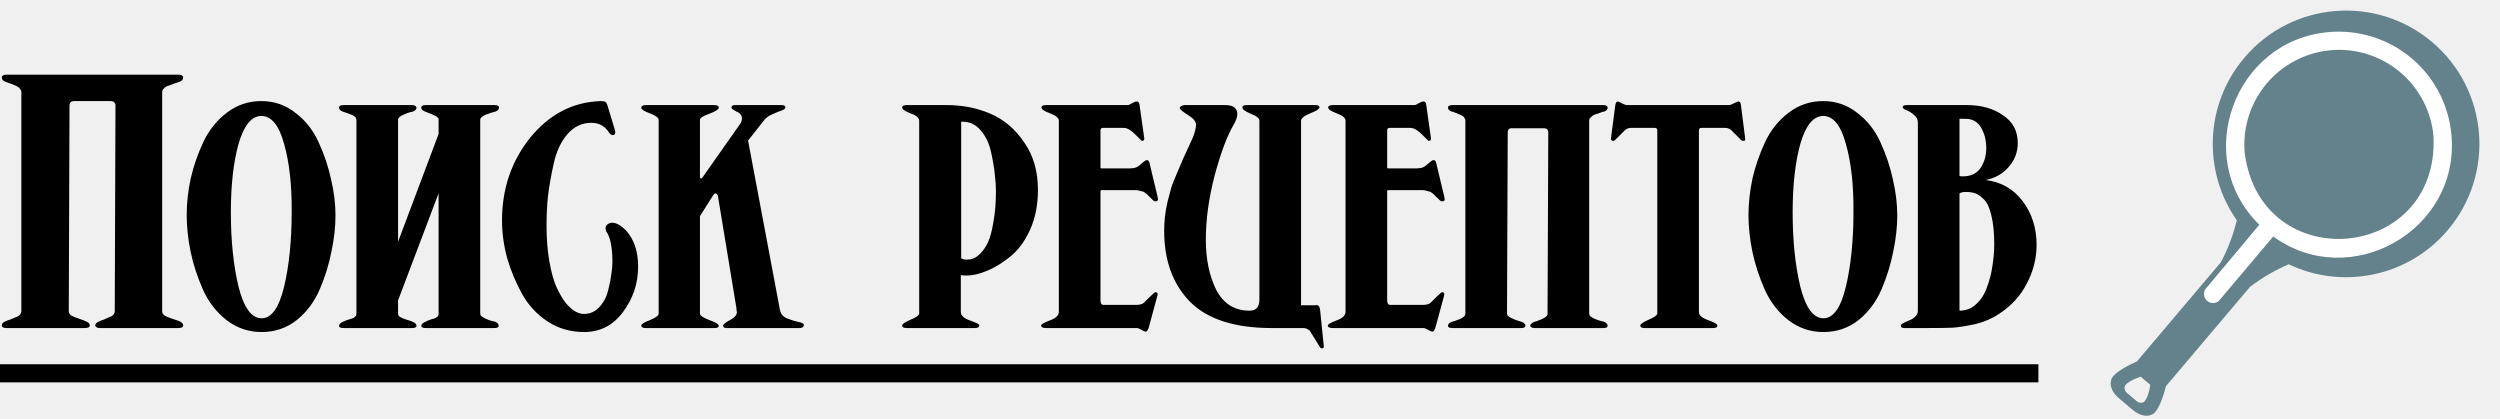
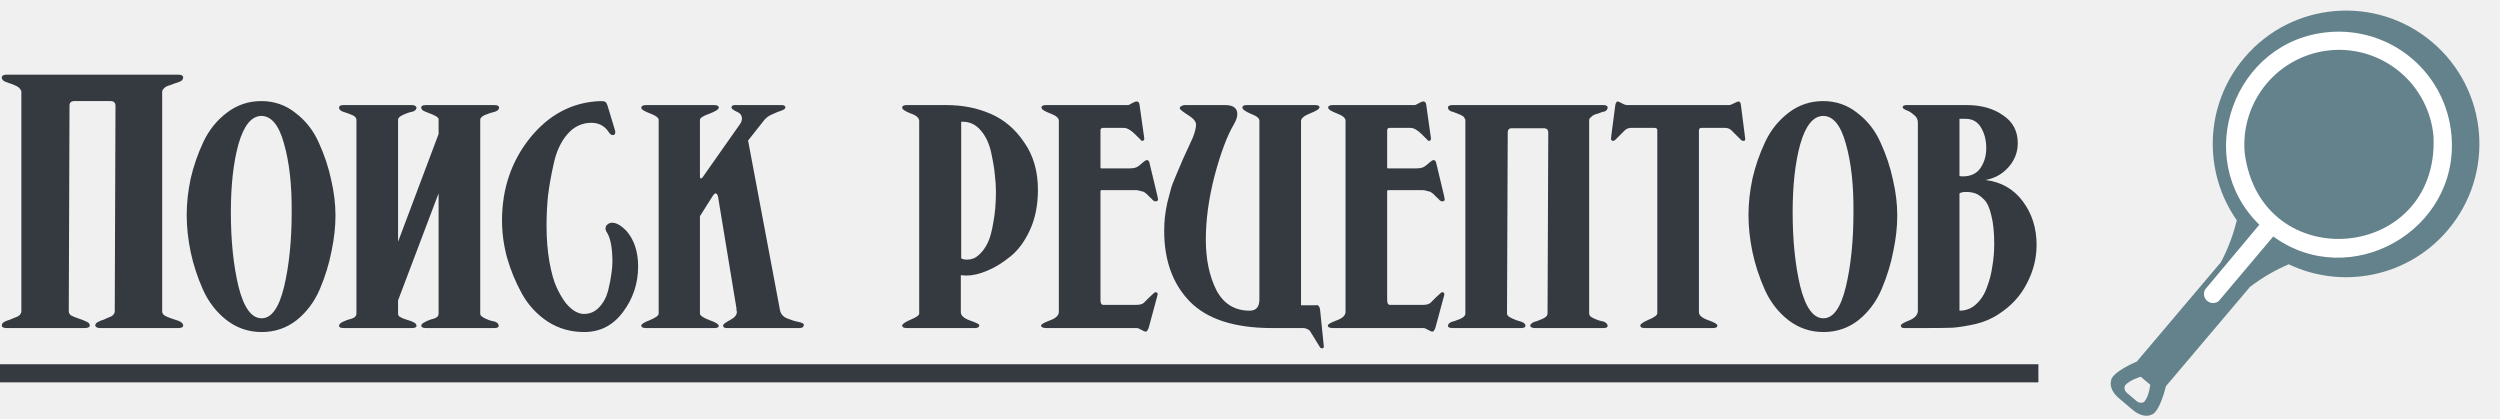
<svg xmlns="http://www.w3.org/2000/svg" width="221" height="37" viewBox="0 0 221 37" fill="none">
  <path d="M198.399 5.105C194.863 9.281 194.736 15.201 197.736 19.48C197.472 20.535 197.037 21.854 196.324 23.186L188.89 31.965C188.89 31.965 186.659 32.882 186.612 33.674C186.612 33.674 186.362 34.399 187.331 35.219L187.604 35.45L188.239 35.988L188.512 36.218C189.481 37.038 190.154 36.673 190.154 36.673C190.928 36.496 191.464 34.144 191.464 34.144L198.897 25.364C200.093 24.441 201.322 23.794 202.319 23.36C207.034 25.613 212.852 24.512 216.388 20.336C220.594 15.368 219.977 7.932 215.009 3.726C210.041 -0.48 202.604 0.138 198.399 5.105ZM189.581 33.59L189.748 33.73L190.082 34.013C190.082 34.013 189.988 35.004 189.552 35.519C189.552 35.519 189.226 35.754 188.867 35.449L188.532 35.166L188.366 35.025L188.032 34.742C187.672 34.438 187.85 34.077 187.85 34.077C188.286 33.562 189.248 33.306 189.248 33.306L189.581 33.59Z" fill="#64828B" />
  <path d="M196.136 26.614L200.956 20.904C207.743 25.848 217.455 20.388 216.709 11.948C216.483 9.31 215.22 6.868 213.197 5.16C211.174 3.451 208.556 2.614 205.916 2.833C197.466 3.515 193.713 14.005 199.726 19.866L194.929 25.595C194.84 25.758 194.809 25.947 194.843 26.13C194.877 26.313 194.973 26.479 195.115 26.599C195.258 26.719 195.437 26.786 195.623 26.789C195.809 26.791 195.991 26.73 196.136 26.614ZM206.074 4.436C208.287 4.252 210.484 4.953 212.181 6.387C213.878 7.821 214.937 9.869 215.125 12.082C215.601 23.191 199.823 24.524 198.428 13.493C198.242 11.279 198.943 9.081 200.376 7.383C201.81 5.684 203.859 4.625 206.074 4.436Z" fill="white" />
-   <path d="M15.744 6.6C16.043 6.6 16.192 6.685 16.192 6.856C16.192 7.027 16.075 7.155 15.84 7.24C15.755 7.261 15.627 7.304 15.456 7.368C15.285 7.432 15.147 7.485 15.04 7.528C14.933 7.549 14.816 7.592 14.688 7.656C14.581 7.72 14.496 7.795 14.432 7.88C14.368 7.944 14.336 8.019 14.336 8.104V27.528C14.336 27.656 14.4 27.773 14.528 27.88C14.656 27.965 14.88 28.061 15.2 28.168C15.52 28.275 15.712 28.339 15.776 28.36C16.053 28.467 16.192 28.605 16.192 28.776C16.192 28.925 16.043 29 15.744 29H8.864C8.608 29 8.459 28.925 8.416 28.776C8.416 28.627 8.544 28.499 8.8 28.392C8.885 28.349 9.003 28.307 9.152 28.264C9.301 28.2 9.419 28.147 9.504 28.104C9.611 28.061 9.717 28.019 9.824 27.976C9.931 27.912 10.005 27.848 10.048 27.784C10.112 27.699 10.144 27.613 10.144 27.528L10.208 9.352C10.208 9.075 10.059 8.936 9.76 8.936H6.56C6.283 8.936 6.144 9.075 6.144 9.352L6.08 27.528C6.08 27.656 6.144 27.773 6.272 27.88C6.421 27.965 6.656 28.061 6.976 28.168C7.296 28.275 7.488 28.349 7.552 28.392C7.808 28.477 7.936 28.605 7.936 28.776C7.936 28.925 7.776 29 7.456 29H0.608C0.309 29 0.16 28.925 0.16 28.776C0.16 28.605 0.277 28.477 0.512 28.392C0.597 28.349 0.715 28.307 0.864 28.264C1.035 28.2 1.163 28.147 1.248 28.104C1.355 28.061 1.461 28.019 1.568 27.976C1.675 27.912 1.749 27.848 1.792 27.784C1.856 27.699 1.888 27.613 1.888 27.528V8.104C1.888 8.04 1.867 7.987 1.824 7.944C1.803 7.88 1.76 7.827 1.696 7.784C1.653 7.72 1.6 7.677 1.536 7.656C1.472 7.613 1.387 7.571 1.28 7.528C1.195 7.485 1.12 7.453 1.056 7.432C0.992 7.411 0.896 7.379 0.768 7.336C0.661 7.293 0.576 7.261 0.512 7.24C0.277 7.155 0.16 7.027 0.16 6.856C0.16 6.685 0.309 6.6 0.608 6.6H15.744ZM16.504 19.016C16.504 17.971 16.621 16.893 16.856 15.784C17.112 14.675 17.485 13.597 17.976 12.552C18.466 11.507 19.16 10.643 20.056 9.96C20.952 9.277 21.965 8.936 23.096 8.936C24.248 8.936 25.261 9.288 26.136 9.992C27.032 10.675 27.714 11.549 28.184 12.616C28.674 13.683 29.037 14.771 29.272 15.88C29.528 16.968 29.656 18.024 29.656 19.048C29.656 20.051 29.538 21.107 29.304 22.216C29.09 23.325 28.749 24.435 28.28 25.544C27.81 26.653 27.128 27.571 26.232 28.296C25.336 29 24.301 29.352 23.128 29.352C21.976 29.352 20.941 29 20.024 28.296C19.128 27.592 18.434 26.696 17.944 25.608C17.453 24.499 17.09 23.389 16.856 22.28C16.621 21.149 16.504 20.061 16.504 19.016ZM23.128 28.136C24.002 28.136 24.664 27.208 25.112 25.352C25.56 23.475 25.784 21.277 25.784 18.76C25.805 16.371 25.581 14.355 25.112 12.712C24.664 11.069 23.992 10.248 23.096 10.248C22.221 10.269 21.549 11.101 21.08 12.744C20.632 14.365 20.408 16.371 20.408 18.76C20.408 21.256 20.632 23.443 21.08 25.32C21.549 27.197 22.232 28.136 23.128 28.136ZM35.188 27.72C35.188 27.848 35.241 27.944 35.348 28.008C35.476 28.093 35.678 28.179 35.956 28.264C36.254 28.349 36.436 28.413 36.5 28.456C36.713 28.541 36.82 28.659 36.82 28.808C36.82 28.936 36.681 29 36.404 29H30.388C30.11 29 29.972 28.936 29.972 28.808C29.972 28.68 30.078 28.563 30.292 28.456C30.548 28.328 30.814 28.232 31.092 28.168C31.369 28.083 31.508 27.933 31.508 27.72V10.6C31.508 10.408 31.369 10.259 31.092 10.152C30.836 10.045 30.569 9.949 30.292 9.864C30.078 9.779 29.972 9.661 29.972 9.512C29.972 9.363 30.11 9.288 30.388 9.288H36.404C36.638 9.288 36.777 9.363 36.82 9.512C36.82 9.661 36.713 9.779 36.5 9.864C36.244 9.907 35.956 10.003 35.636 10.152C35.337 10.28 35.188 10.429 35.188 10.6V27.72ZM38.772 10.6C38.793 10.515 38.761 10.44 38.676 10.376C38.59 10.291 38.484 10.227 38.356 10.184C38.249 10.12 38.121 10.067 37.972 10.024C37.822 9.96 37.694 9.907 37.588 9.864C37.353 9.779 37.236 9.661 37.236 9.512C37.236 9.363 37.374 9.288 37.652 9.288H43.7C43.977 9.288 44.116 9.363 44.116 9.512C44.116 9.661 44.009 9.779 43.796 9.864C43.518 9.928 43.22 10.024 42.9 10.152C42.601 10.28 42.452 10.429 42.452 10.6V27.72C42.452 27.848 42.516 27.944 42.644 28.008C42.75 28.093 42.942 28.189 43.22 28.296C43.497 28.381 43.668 28.424 43.732 28.424C43.966 28.509 44.084 28.637 44.084 28.808C44.084 28.936 43.956 29 43.7 29H37.652C37.396 29 37.257 28.936 37.236 28.808C37.236 28.68 37.353 28.563 37.588 28.456C37.822 28.328 38.078 28.232 38.356 28.168C38.633 28.083 38.772 27.933 38.772 27.72V10.6ZM32.884 27.496L39.252 10.568L40.756 11.848L34.42 28.584L32.884 27.496ZM55.386 20.424C56.069 21.213 56.41 22.259 56.41 23.56C56.41 25.053 55.962 26.397 55.066 27.592C54.191 28.765 53.05 29.352 51.642 29.352C50.447 29.352 49.37 29.043 48.41 28.424C47.45 27.784 46.693 26.963 46.138 25.96C45.583 24.957 45.146 23.901 44.826 22.792C44.527 21.683 44.378 20.584 44.378 19.496C44.378 16.68 45.21 14.237 46.874 12.168C48.559 10.099 50.629 9.021 53.082 8.936C53.295 8.936 53.434 8.957 53.498 9C53.562 9.021 53.626 9.117 53.69 9.288L54.33 11.4C54.373 11.549 54.394 11.635 54.394 11.656C54.394 11.848 54.319 11.944 54.17 11.944C54.042 11.944 53.925 11.859 53.818 11.688C53.455 11.133 52.943 10.856 52.282 10.856C51.45 10.856 50.746 11.187 50.17 11.848C49.594 12.509 49.189 13.373 48.954 14.44C48.719 15.485 48.549 16.445 48.442 17.32C48.357 18.173 48.314 19.048 48.314 19.944C48.314 21.117 48.399 22.184 48.57 23.144C48.741 24.104 48.954 24.861 49.21 25.416C49.466 25.971 49.743 26.44 50.042 26.824C50.362 27.187 50.65 27.432 50.906 27.56C51.162 27.688 51.397 27.752 51.61 27.752C52.143 27.752 52.591 27.56 52.954 27.176C53.338 26.771 53.605 26.28 53.754 25.704C53.903 25.107 53.999 24.616 54.042 24.232C54.106 23.827 54.138 23.475 54.138 23.176C54.138 21.875 53.957 20.968 53.594 20.456C53.551 20.371 53.53 20.285 53.53 20.2C53.53 20.051 53.583 19.933 53.69 19.848C53.818 19.741 53.957 19.688 54.106 19.688C54.49 19.688 54.917 19.933 55.386 20.424ZM58.227 27.72V10.6C58.227 10.408 57.971 10.216 57.459 10.024C56.947 9.832 56.691 9.672 56.691 9.544C56.691 9.373 56.829 9.288 57.106 9.288H63.123C63.4 9.288 63.538 9.363 63.538 9.512C63.538 9.661 63.261 9.843 62.706 10.056C62.152 10.248 61.874 10.429 61.874 10.6V15.56C61.874 15.709 61.907 15.784 61.971 15.784C61.992 15.784 62.035 15.752 62.099 15.688L65.362 11.048C65.512 10.856 65.587 10.664 65.587 10.472C65.587 10.195 65.427 9.992 65.106 9.864C64.808 9.715 64.659 9.597 64.659 9.512C64.659 9.363 64.765 9.288 64.978 9.288H69.106C69.32 9.288 69.427 9.363 69.427 9.512C69.427 9.597 69.32 9.683 69.106 9.768C68.893 9.832 68.626 9.939 68.306 10.088C67.987 10.216 67.741 10.387 67.57 10.6L66.13 12.424L68.947 27.4C69.01 27.741 69.213 27.987 69.555 28.136C69.917 28.285 70.258 28.392 70.579 28.456C70.898 28.52 71.058 28.605 71.058 28.712C71.058 28.904 70.93 29 70.674 29H64.243C64.029 29 63.922 28.925 63.922 28.776C63.922 28.669 64.125 28.509 64.531 28.296C64.936 28.083 65.138 27.848 65.138 27.592C65.138 27.549 65.128 27.496 65.106 27.432C65.106 27.347 65.106 27.293 65.106 27.272L63.474 17.384C63.432 17.192 63.357 17.096 63.251 17.096C63.187 17.096 63.112 17.16 63.026 17.288L61.874 19.112V27.72C61.874 27.891 62.152 28.083 62.706 28.296C63.261 28.488 63.538 28.659 63.538 28.808C63.538 28.936 63.41 29 63.154 29H57.106C56.829 29 56.691 28.925 56.691 28.776C56.691 28.648 56.947 28.488 57.459 28.296C57.971 28.083 58.227 27.891 58.227 27.72ZM80.169 9.288H83.657C85.086 9.288 86.388 9.544 87.561 10.056C88.756 10.568 89.748 11.411 90.537 12.584C91.348 13.736 91.753 15.133 91.753 16.776C91.753 18.12 91.518 19.304 91.049 20.328C90.58 21.352 89.993 22.141 89.289 22.696C88.606 23.251 87.924 23.667 87.241 23.944C86.58 24.221 85.972 24.36 85.417 24.36L84.937 24.328V27.592C84.937 27.891 85.204 28.136 85.737 28.328C86.292 28.52 86.569 28.659 86.569 28.744C86.569 28.915 86.441 29 86.185 29H80.169C79.892 29 79.753 28.925 79.753 28.776C79.753 28.648 79.998 28.477 80.489 28.264C81.001 28.051 81.257 27.869 81.257 27.72V10.696C81.257 10.419 81.001 10.195 80.489 10.024C79.998 9.832 79.753 9.661 79.753 9.512C79.753 9.363 79.892 9.288 80.169 9.288ZM84.969 10.76V22.824C85.076 22.909 85.246 22.952 85.481 22.952C85.673 22.952 85.854 22.92 86.025 22.856C86.217 22.792 86.43 22.643 86.665 22.408C86.921 22.152 87.145 21.821 87.337 21.416C87.529 21.011 87.689 20.413 87.817 19.624C87.966 18.835 88.041 17.928 88.041 16.904C88.041 16.456 88.009 15.976 87.945 15.464C87.902 14.952 87.796 14.301 87.625 13.512C87.454 12.701 87.145 12.04 86.697 11.528C86.27 11.016 85.737 10.76 85.097 10.76H84.969ZM101.122 26.76C101.272 26.611 101.432 26.451 101.602 26.28C101.794 26.109 101.922 25.992 101.986 25.928C102.05 25.864 102.104 25.832 102.146 25.832C102.274 25.832 102.338 25.896 102.338 26.024L102.274 26.28L101.538 29C101.453 29.213 101.368 29.32 101.282 29.32C101.218 29.32 101.09 29.267 100.898 29.16C100.728 29.053 100.589 29 100.482 29H92.514C92.194 29 92.034 28.925 92.034 28.776C92.034 28.669 92.29 28.52 92.802 28.328C93.336 28.136 93.602 27.88 93.602 27.56V10.664C93.602 10.429 93.346 10.216 92.834 10.024C92.322 9.832 92.066 9.661 92.066 9.512C92.066 9.363 92.205 9.288 92.482 9.288H99.714C99.778 9.288 99.896 9.235 100.066 9.128C100.258 9.021 100.397 8.968 100.482 8.968C100.632 8.968 100.717 9.075 100.738 9.288L101.154 12.232V12.264C101.154 12.392 101.08 12.456 100.93 12.456C100.93 12.456 100.738 12.264 100.354 11.88C99.97 11.496 99.629 11.304 99.33 11.304H97.506C97.357 11.304 97.282 11.379 97.282 11.528V14.824C97.282 14.867 97.314 14.888 97.378 14.888H99.746C100.066 14.888 100.301 14.856 100.45 14.792C100.6 14.728 100.813 14.568 101.09 14.312C101.218 14.205 101.314 14.152 101.378 14.152C101.485 14.152 101.56 14.216 101.602 14.344L102.306 17.288L102.37 17.608C102.37 17.736 102.296 17.8 102.146 17.8C102.061 17.8 101.976 17.757 101.89 17.672C101.869 17.629 101.794 17.555 101.666 17.448C101.56 17.341 101.485 17.267 101.442 17.224C101.421 17.181 101.357 17.128 101.25 17.064C101.165 16.979 101.09 16.936 101.026 16.936C100.962 16.915 100.877 16.893 100.77 16.872C100.664 16.829 100.546 16.808 100.418 16.808H97.378C97.314 16.808 97.282 16.84 97.282 16.904V26.536C97.282 26.813 97.368 26.952 97.538 26.952H100.418C100.76 26.952 100.994 26.888 101.122 26.76ZM112.451 29C109.145 29 106.723 28.221 105.187 26.664C103.673 25.107 102.915 23.027 102.915 20.424C102.915 19.976 102.937 19.56 102.979 19.176C103.022 18.771 103.097 18.333 103.203 17.864C103.331 17.395 103.427 17.032 103.491 16.776C103.555 16.499 103.705 16.093 103.939 15.56C104.174 15.005 104.323 14.653 104.387 14.504C104.451 14.333 104.633 13.928 104.931 13.288C105.23 12.627 105.401 12.253 105.443 12.168C105.635 11.677 105.731 11.293 105.731 11.016C105.731 10.739 105.486 10.451 104.995 10.152C104.526 9.853 104.291 9.661 104.291 9.576C104.291 9.491 104.334 9.427 104.419 9.384C104.526 9.32 104.633 9.288 104.739 9.288H108.291C109.017 9.288 109.379 9.555 109.379 10.088C109.379 10.344 109.273 10.653 109.059 11.016C108.462 12.04 107.897 13.555 107.363 15.56C106.851 17.544 106.595 19.421 106.595 21.192C106.595 22.92 106.905 24.403 107.523 25.64C108.163 26.856 109.145 27.464 110.467 27.464C111.043 27.464 111.331 27.133 111.331 26.472V10.664C111.331 10.451 111.075 10.248 110.563 10.056C110.073 9.843 109.827 9.661 109.827 9.512C109.827 9.363 109.955 9.288 110.211 9.288H116.259C116.515 9.288 116.643 9.352 116.643 9.48C116.643 9.629 116.366 9.811 115.811 10.024C115.278 10.237 115.011 10.461 115.011 10.696V26.984H116.291C116.441 26.941 116.547 26.984 116.611 27.112C116.675 27.219 116.707 27.347 116.707 27.496L117.027 30.632C117.027 30.739 116.974 30.792 116.867 30.792C116.803 30.792 116.75 30.771 116.707 30.728L115.779 29.224C115.587 29.075 115.395 29 115.203 29H112.451ZM126.466 26.76C126.615 26.611 126.775 26.451 126.946 26.28C127.138 26.109 127.266 25.992 127.33 25.928C127.394 25.864 127.447 25.832 127.49 25.832C127.618 25.832 127.682 25.896 127.682 26.024L127.618 26.28L126.882 29C126.797 29.213 126.711 29.32 126.626 29.32C126.562 29.32 126.434 29.267 126.242 29.16C126.071 29.053 125.933 29 125.826 29H117.858C117.538 29 117.378 28.925 117.378 28.776C117.378 28.669 117.634 28.52 118.146 28.328C118.679 28.136 118.946 27.88 118.946 27.56V10.664C118.946 10.429 118.69 10.216 118.178 10.024C117.666 9.832 117.41 9.661 117.41 9.512C117.41 9.363 117.549 9.288 117.826 9.288H125.058C125.122 9.288 125.239 9.235 125.41 9.128C125.602 9.021 125.741 8.968 125.826 8.968C125.975 8.968 126.061 9.075 126.082 9.288L126.498 12.232V12.264C126.498 12.392 126.423 12.456 126.274 12.456C126.274 12.456 126.082 12.264 125.698 11.88C125.314 11.496 124.973 11.304 124.674 11.304H122.85C122.701 11.304 122.626 11.379 122.626 11.528V14.824C122.626 14.867 122.658 14.888 122.722 14.888H125.09C125.41 14.888 125.645 14.856 125.794 14.792C125.943 14.728 126.157 14.568 126.434 14.312C126.562 14.205 126.658 14.152 126.722 14.152C126.829 14.152 126.903 14.216 126.946 14.344L127.65 17.288L127.714 17.608C127.714 17.736 127.639 17.8 127.49 17.8C127.405 17.8 127.319 17.757 127.234 17.672C127.213 17.629 127.138 17.555 127.01 17.448C126.903 17.341 126.829 17.267 126.786 17.224C126.765 17.181 126.701 17.128 126.594 17.064C126.509 16.979 126.434 16.936 126.37 16.936C126.306 16.915 126.221 16.893 126.114 16.872C126.007 16.829 125.89 16.808 125.762 16.808H122.722C122.658 16.808 122.626 16.84 122.626 16.904V26.536C122.626 26.813 122.711 26.952 122.882 26.952H125.762C126.103 26.952 126.338 26.888 126.466 26.76ZM134.435 9.288H141.731C141.987 9.288 142.115 9.363 142.115 9.512C142.115 9.661 142.019 9.779 141.827 9.864C141.742 9.864 141.624 9.896 141.475 9.96C141.326 10.024 141.198 10.067 141.091 10.088C141.006 10.109 140.91 10.152 140.803 10.216C140.718 10.28 140.643 10.344 140.579 10.408C140.515 10.472 140.483 10.536 140.483 10.6V27.72C140.483 27.827 140.536 27.923 140.643 28.008C140.771 28.093 140.974 28.189 141.251 28.296C141.528 28.381 141.699 28.424 141.763 28.424C141.998 28.531 142.115 28.659 142.115 28.808C142.115 28.936 141.987 29 141.731 29H135.683C135.448 29 135.31 28.936 135.267 28.808C135.267 28.68 135.384 28.563 135.619 28.456C135.704 28.435 135.811 28.403 135.939 28.36C136.067 28.296 136.174 28.253 136.259 28.232C136.344 28.189 136.43 28.147 136.515 28.104C136.622 28.04 136.696 27.976 136.739 27.912C136.782 27.848 136.803 27.784 136.803 27.72L136.867 11.72C136.867 11.464 136.728 11.336 136.451 11.336H133.635C133.4 11.336 133.283 11.464 133.283 11.72L133.219 27.72C133.219 27.827 133.283 27.923 133.411 28.008C133.539 28.093 133.742 28.189 134.019 28.296C134.296 28.381 134.467 28.435 134.531 28.456C134.744 28.541 134.851 28.659 134.851 28.808C134.851 28.936 134.712 29 134.435 29H128.419C128.142 29 128.003 28.936 128.003 28.808C128.003 28.659 128.11 28.541 128.323 28.456C128.408 28.435 128.515 28.403 128.643 28.36C128.792 28.296 128.91 28.253 128.995 28.232C129.08 28.189 129.166 28.147 129.251 28.104C129.358 28.04 129.432 27.976 129.475 27.912C129.518 27.848 129.539 27.784 129.539 27.72V10.6C129.539 10.557 129.518 10.515 129.475 10.472C129.454 10.408 129.422 10.355 129.379 10.312C129.336 10.269 129.283 10.237 129.219 10.216C129.176 10.173 129.112 10.141 129.027 10.12C128.942 10.077 128.867 10.045 128.803 10.024C128.739 10.003 128.654 9.971 128.547 9.928C128.462 9.885 128.387 9.864 128.323 9.864C128.11 9.779 128.003 9.661 128.003 9.512C128.003 9.363 128.142 9.288 128.419 9.288H134.435ZM143.849 9.288H152.841C152.948 9.288 153.097 9.235 153.289 9.128C153.503 9.021 153.631 8.968 153.673 8.968C153.801 8.968 153.876 9.075 153.897 9.288L154.281 12.296C154.281 12.403 154.228 12.456 154.121 12.456C154.057 12.456 153.993 12.435 153.929 12.392L153.065 11.528C152.916 11.379 152.724 11.304 152.489 11.304H150.409C150.26 11.304 150.185 11.379 150.185 11.528V27.592C150.185 27.869 150.452 28.104 150.985 28.296C151.54 28.488 151.817 28.648 151.817 28.776C151.817 28.925 151.689 29 151.433 29H145.385C145.129 29 145.001 28.925 145.001 28.776C145.001 28.648 145.247 28.477 145.737 28.264C146.249 28.051 146.505 27.859 146.505 27.688V11.528C146.505 11.379 146.431 11.304 146.281 11.304H144.201C143.967 11.304 143.775 11.379 143.625 11.528L142.761 12.392C142.697 12.435 142.633 12.456 142.569 12.456C142.463 12.435 142.409 12.36 142.409 12.232L142.441 12.04V11.976L142.793 9.288C142.836 9.075 142.911 8.968 143.017 8.968C143.06 8.968 143.177 9.021 143.369 9.128C143.561 9.235 143.721 9.288 143.849 9.288ZM154.566 19.016C154.566 17.971 154.684 16.893 154.918 15.784C155.174 14.675 155.548 13.597 156.038 12.552C156.529 11.507 157.222 10.643 158.118 9.96C159.014 9.277 160.028 8.936 161.158 8.936C162.31 8.936 163.324 9.288 164.198 9.992C165.094 10.675 165.777 11.549 166.246 12.616C166.737 13.683 167.1 14.771 167.334 15.88C167.59 16.968 167.718 18.024 167.718 19.048C167.718 20.051 167.601 21.107 167.366 22.216C167.153 23.325 166.812 24.435 166.342 25.544C165.873 26.653 165.19 27.571 164.294 28.296C163.398 29 162.364 29.352 161.19 29.352C160.038 29.352 159.004 29 158.086 28.296C157.19 27.592 156.497 26.696 156.006 25.608C155.516 24.499 155.153 23.389 154.918 22.28C154.684 21.149 154.566 20.061 154.566 19.016ZM161.19 28.136C162.065 28.136 162.726 27.208 163.174 25.352C163.622 23.475 163.846 21.277 163.846 18.76C163.868 16.371 163.644 14.355 163.174 12.712C162.726 11.069 162.054 10.248 161.158 10.248C160.284 10.269 159.612 11.101 159.142 12.744C158.694 14.365 158.47 16.371 158.47 18.76C158.47 21.256 158.694 23.443 159.142 25.32C159.612 27.197 160.294 28.136 161.19 28.136ZM175.522 15.912C176.909 16.083 178.008 16.712 178.818 17.8C179.629 18.888 180.034 20.168 180.034 21.64C180.034 22.835 179.746 23.976 179.17 25.064C178.616 26.152 177.794 27.048 176.706 27.752C176.109 28.157 175.416 28.456 174.626 28.648C173.837 28.819 173.176 28.925 172.642 28.968C172.13 28.989 171.32 29 170.21 29H168.322C168.13 29 168.034 28.925 168.034 28.776C168.034 28.669 168.28 28.52 168.77 28.328C169.282 28.115 169.538 27.827 169.538 27.464V10.824C169.538 10.547 169.421 10.323 169.186 10.152C168.973 9.96 168.749 9.821 168.514 9.736C168.301 9.651 168.194 9.565 168.194 9.48C168.194 9.352 168.322 9.288 168.578 9.288H173.858C175.138 9.288 176.205 9.587 177.058 10.184C177.933 10.76 178.37 11.581 178.37 12.648C178.37 13.459 178.093 14.173 177.538 14.792C177.005 15.389 176.333 15.763 175.522 15.912ZM173.218 10.504V15.56C173.304 15.581 173.4 15.592 173.506 15.592C174.21 15.592 174.733 15.347 175.074 14.856C175.416 14.344 175.586 13.757 175.586 13.096C175.586 12.413 175.437 11.816 175.138 11.304C174.84 10.771 174.381 10.504 173.762 10.504H173.218ZM173.218 17.096V27.464C173.794 27.464 174.285 27.272 174.69 26.888C175.117 26.504 175.437 26.003 175.65 25.384C175.885 24.765 176.045 24.136 176.13 23.496C176.237 22.856 176.29 22.216 176.29 21.576C176.29 20.552 176.205 19.709 176.034 19.048C175.885 18.387 175.672 17.917 175.394 17.64C175.117 17.363 174.861 17.181 174.626 17.096C174.392 17.011 174.114 16.968 173.794 16.968C173.538 16.968 173.346 17.011 173.218 17.096Z" fill="black" />
-   <path d="M0 32.2H180.194V33.8H0V32.2Z" fill="black" />
+   <path d="M15.744 6.6C16.043 6.6 16.192 6.685 16.192 6.856C16.192 7.027 16.075 7.155 15.84 7.24C15.755 7.261 15.627 7.304 15.456 7.368C15.285 7.432 15.147 7.485 15.04 7.528C14.933 7.549 14.816 7.592 14.688 7.656C14.581 7.72 14.496 7.795 14.432 7.88C14.368 7.944 14.336 8.019 14.336 8.104V27.528C14.336 27.656 14.4 27.773 14.528 27.88C14.656 27.965 14.88 28.061 15.2 28.168C15.52 28.275 15.712 28.339 15.776 28.36C16.053 28.467 16.192 28.605 16.192 28.776C16.192 28.925 16.043 29 15.744 29H8.864C8.608 29 8.459 28.925 8.416 28.776C8.416 28.627 8.544 28.499 8.8 28.392C8.885 28.349 9.003 28.307 9.152 28.264C9.301 28.2 9.419 28.147 9.504 28.104C9.611 28.061 9.717 28.019 9.824 27.976C9.931 27.912 10.005 27.848 10.048 27.784C10.112 27.699 10.144 27.613 10.144 27.528L10.208 9.352C10.208 9.075 10.059 8.936 9.76 8.936H6.56C6.283 8.936 6.144 9.075 6.144 9.352L6.08 27.528C6.08 27.656 6.144 27.773 6.272 27.88C6.421 27.965 6.656 28.061 6.976 28.168C7.296 28.275 7.488 28.349 7.552 28.392C7.808 28.477 7.936 28.605 7.936 28.776C7.936 28.925 7.776 29 7.456 29H0.608C0.309 29 0.16 28.925 0.16 28.776C0.16 28.605 0.277 28.477 0.512 28.392C0.597 28.349 0.715 28.307 0.864 28.264C1.035 28.2 1.163 28.147 1.248 28.104C1.355 28.061 1.461 28.019 1.568 27.976C1.675 27.912 1.749 27.848 1.792 27.784C1.856 27.699 1.888 27.613 1.888 27.528V8.104C1.888 8.04 1.867 7.987 1.824 7.944C1.803 7.88 1.76 7.827 1.696 7.784C1.653 7.72 1.6 7.677 1.536 7.656C1.472 7.613 1.387 7.571 1.28 7.528C1.195 7.485 1.12 7.453 1.056 7.432C0.992 7.411 0.896 7.379 0.768 7.336C0.661 7.293 0.576 7.261 0.512 7.24C0.277 7.155 0.16 7.027 0.16 6.856C0.16 6.685 0.309 6.6 0.608 6.6H15.744ZM16.504 19.016C16.504 17.971 16.621 16.893 16.856 15.784C17.112 14.675 17.485 13.597 17.976 12.552C18.466 11.507 19.16 10.643 20.056 9.96C20.952 9.277 21.965 8.936 23.096 8.936C24.248 8.936 25.261 9.288 26.136 9.992C27.032 10.675 27.714 11.549 28.184 12.616C28.674 13.683 29.037 14.771 29.272 15.88C29.528 16.968 29.656 18.024 29.656 19.048C29.656 20.051 29.538 21.107 29.304 22.216C29.09 23.325 28.749 24.435 28.28 25.544C27.81 26.653 27.128 27.571 26.232 28.296C25.336 29 24.301 29.352 23.128 29.352C21.976 29.352 20.941 29 20.024 28.296C19.128 27.592 18.434 26.696 17.944 25.608C17.453 24.499 17.09 23.389 16.856 22.28C16.621 21.149 16.504 20.061 16.504 19.016ZM23.128 28.136C24.002 28.136 24.664 27.208 25.112 25.352C25.56 23.475 25.784 21.277 25.784 18.76C25.805 16.371 25.581 14.355 25.112 12.712C24.664 11.069 23.992 10.248 23.096 10.248C22.221 10.269 21.549 11.101 21.08 12.744C20.632 14.365 20.408 16.371 20.408 18.76C20.408 21.256 20.632 23.443 21.08 25.32C21.549 27.197 22.232 28.136 23.128 28.136ZM35.188 27.72C35.188 27.848 35.241 27.944 35.348 28.008C35.476 28.093 35.678 28.179 35.956 28.264C36.254 28.349 36.436 28.413 36.5 28.456C36.713 28.541 36.82 28.659 36.82 28.808C36.82 28.936 36.681 29 36.404 29H30.388C30.11 29 29.972 28.936 29.972 28.808C29.972 28.68 30.078 28.563 30.292 28.456C30.548 28.328 30.814 28.232 31.092 28.168C31.369 28.083 31.508 27.933 31.508 27.72V10.6C31.508 10.408 31.369 10.259 31.092 10.152C30.836 10.045 30.569 9.949 30.292 9.864C30.078 9.779 29.972 9.661 29.972 9.512C29.972 9.363 30.11 9.288 30.388 9.288H36.404C36.638 9.288 36.777 9.363 36.82 9.512C36.82 9.661 36.713 9.779 36.5 9.864C36.244 9.907 35.956 10.003 35.636 10.152C35.337 10.28 35.188 10.429 35.188 10.6V27.72ZM38.772 10.6C38.793 10.515 38.761 10.44 38.676 10.376C38.59 10.291 38.484 10.227 38.356 10.184C38.249 10.12 38.121 10.067 37.972 10.024C37.822 9.96 37.694 9.907 37.588 9.864C37.353 9.779 37.236 9.661 37.236 9.512C37.236 9.363 37.374 9.288 37.652 9.288H43.7C43.977 9.288 44.116 9.363 44.116 9.512C44.116 9.661 44.009 9.779 43.796 9.864C43.518 9.928 43.22 10.024 42.9 10.152C42.601 10.28 42.452 10.429 42.452 10.6V27.72C42.452 27.848 42.516 27.944 42.644 28.008C42.75 28.093 42.942 28.189 43.22 28.296C43.497 28.381 43.668 28.424 43.732 28.424C43.966 28.509 44.084 28.637 44.084 28.808C44.084 28.936 43.956 29 43.7 29H37.652C37.396 29 37.257 28.936 37.236 28.808C37.236 28.68 37.353 28.563 37.588 28.456C37.822 28.328 38.078 28.232 38.356 28.168C38.633 28.083 38.772 27.933 38.772 27.72V10.6ZM32.884 27.496L39.252 10.568L40.756 11.848L34.42 28.584L32.884 27.496ZM55.386 20.424C56.069 21.213 56.41 22.259 56.41 23.56C56.41 25.053 55.962 26.397 55.066 27.592C54.191 28.765 53.05 29.352 51.642 29.352C50.447 29.352 49.37 29.043 48.41 28.424C47.45 27.784 46.693 26.963 46.138 25.96C45.583 24.957 45.146 23.901 44.826 22.792C44.527 21.683 44.378 20.584 44.378 19.496C44.378 16.68 45.21 14.237 46.874 12.168C48.559 10.099 50.629 9.021 53.082 8.936C53.295 8.936 53.434 8.957 53.498 9C53.562 9.021 53.626 9.117 53.69 9.288L54.33 11.4C54.373 11.549 54.394 11.635 54.394 11.656C54.394 11.848 54.319 11.944 54.17 11.944C54.042 11.944 53.925 11.859 53.818 11.688C53.455 11.133 52.943 10.856 52.282 10.856C51.45 10.856 50.746 11.187 50.17 11.848C49.594 12.509 49.189 13.373 48.954 14.44C48.719 15.485 48.549 16.445 48.442 17.32C48.357 18.173 48.314 19.048 48.314 19.944C48.314 21.117 48.399 22.184 48.57 23.144C48.741 24.104 48.954 24.861 49.21 25.416C49.466 25.971 49.743 26.44 50.042 26.824C50.362 27.187 50.65 27.432 50.906 27.56C51.162 27.688 51.397 27.752 51.61 27.752C52.143 27.752 52.591 27.56 52.954 27.176C53.338 26.771 53.605 26.28 53.754 25.704C53.903 25.107 53.999 24.616 54.042 24.232C54.106 23.827 54.138 23.475 54.138 23.176C54.138 21.875 53.957 20.968 53.594 20.456C53.551 20.371 53.53 20.285 53.53 20.2C53.53 20.051 53.583 19.933 53.69 19.848C53.818 19.741 53.957 19.688 54.106 19.688C54.49 19.688 54.917 19.933 55.386 20.424ZM58.227 27.72V10.6C58.227 10.408 57.971 10.216 57.459 10.024C56.947 9.832 56.691 9.672 56.691 9.544C56.691 9.373 56.829 9.288 57.106 9.288H63.123C63.4 9.288 63.538 9.363 63.538 9.512C63.538 9.661 63.261 9.843 62.706 10.056C62.152 10.248 61.874 10.429 61.874 10.6V15.56C61.874 15.709 61.907 15.784 61.971 15.784C61.992 15.784 62.035 15.752 62.099 15.688L65.362 11.048C65.512 10.856 65.587 10.664 65.587 10.472C65.587 10.195 65.427 9.992 65.106 9.864C64.808 9.715 64.659 9.597 64.659 9.512C64.659 9.363 64.765 9.288 64.978 9.288H69.106C69.32 9.288 69.427 9.363 69.427 9.512C69.427 9.597 69.32 9.683 69.106 9.768C68.893 9.832 68.626 9.939 68.306 10.088C67.987 10.216 67.741 10.387 67.57 10.6L66.13 12.424L68.947 27.4C69.01 27.741 69.213 27.987 69.555 28.136C69.917 28.285 70.258 28.392 70.579 28.456C70.898 28.52 71.058 28.605 71.058 28.712C71.058 28.904 70.93 29 70.674 29H64.243C64.029 29 63.922 28.925 63.922 28.776C63.922 28.669 64.125 28.509 64.531 28.296C64.936 28.083 65.138 27.848 65.138 27.592C65.138 27.549 65.128 27.496 65.106 27.432C65.106 27.347 65.106 27.293 65.106 27.272L63.474 17.384C63.432 17.192 63.357 17.096 63.251 17.096C63.187 17.096 63.112 17.16 63.026 17.288L61.874 19.112V27.72C61.874 27.891 62.152 28.083 62.706 28.296C63.261 28.488 63.538 28.659 63.538 28.808C63.538 28.936 63.41 29 63.154 29H57.106C56.829 29 56.691 28.925 56.691 28.776C56.691 28.648 56.947 28.488 57.459 28.296C57.971 28.083 58.227 27.891 58.227 27.72ZM80.169 9.288H83.657C85.086 9.288 86.388 9.544 87.561 10.056C88.756 10.568 89.748 11.411 90.537 12.584C91.348 13.736 91.753 15.133 91.753 16.776C91.753 18.12 91.518 19.304 91.049 20.328C90.58 21.352 89.993 22.141 89.289 22.696C88.606 23.251 87.924 23.667 87.241 23.944C86.58 24.221 85.972 24.36 85.417 24.36L84.937 24.328V27.592C84.937 27.891 85.204 28.136 85.737 28.328C86.292 28.52 86.569 28.659 86.569 28.744C86.569 28.915 86.441 29 86.185 29H80.169C79.892 29 79.753 28.925 79.753 28.776C79.753 28.648 79.998 28.477 80.489 28.264C81.001 28.051 81.257 27.869 81.257 27.72V10.696C81.257 10.419 81.001 10.195 80.489 10.024C79.998 9.832 79.753 9.661 79.753 9.512C79.753 9.363 79.892 9.288 80.169 9.288ZM84.969 10.76V22.824C85.076 22.909 85.246 22.952 85.481 22.952C85.673 22.952 85.854 22.92 86.025 22.856C86.217 22.792 86.43 22.643 86.665 22.408C86.921 22.152 87.145 21.821 87.337 21.416C87.529 21.011 87.689 20.413 87.817 19.624C87.966 18.835 88.041 17.928 88.041 16.904C88.041 16.456 88.009 15.976 87.945 15.464C87.902 14.952 87.796 14.301 87.625 13.512C87.454 12.701 87.145 12.04 86.697 11.528C86.27 11.016 85.737 10.76 85.097 10.76H84.969ZM101.122 26.76C101.272 26.611 101.432 26.451 101.602 26.28C101.794 26.109 101.922 25.992 101.986 25.928C102.05 25.864 102.104 25.832 102.146 25.832C102.274 25.832 102.338 25.896 102.338 26.024L102.274 26.28L101.538 29C101.453 29.213 101.368 29.32 101.282 29.32C101.218 29.32 101.09 29.267 100.898 29.16C100.728 29.053 100.589 29 100.482 29H92.514C92.194 29 92.034 28.925 92.034 28.776C92.034 28.669 92.29 28.52 92.802 28.328C93.336 28.136 93.602 27.88 93.602 27.56V10.664C93.602 10.429 93.346 10.216 92.834 10.024C92.322 9.832 92.066 9.661 92.066 9.512C92.066 9.363 92.205 9.288 92.482 9.288H99.714C99.778 9.288 99.896 9.235 100.066 9.128C100.258 9.021 100.397 8.968 100.482 8.968C100.632 8.968 100.717 9.075 100.738 9.288L101.154 12.232V12.264C101.154 12.392 101.08 12.456 100.93 12.456C100.93 12.456 100.738 12.264 100.354 11.88C99.97 11.496 99.629 11.304 99.33 11.304H97.506C97.357 11.304 97.282 11.379 97.282 11.528V14.824C97.282 14.867 97.314 14.888 97.378 14.888H99.746C100.066 14.888 100.301 14.856 100.45 14.792C100.6 14.728 100.813 14.568 101.09 14.312C101.218 14.205 101.314 14.152 101.378 14.152C101.485 14.152 101.56 14.216 101.602 14.344L102.306 17.288L102.37 17.608C102.37 17.736 102.296 17.8 102.146 17.8C102.061 17.8 101.976 17.757 101.89 17.672C101.869 17.629 101.794 17.555 101.666 17.448C101.56 17.341 101.485 17.267 101.442 17.224C101.421 17.181 101.357 17.128 101.25 17.064C101.165 16.979 101.09 16.936 101.026 16.936C100.962 16.915 100.877 16.893 100.77 16.872C100.664 16.829 100.546 16.808 100.418 16.808H97.378C97.314 16.808 97.282 16.84 97.282 16.904V26.536C97.282 26.813 97.368 26.952 97.538 26.952H100.418C100.76 26.952 100.994 26.888 101.122 26.76ZM112.451 29C109.145 29 106.723 28.221 105.187 26.664C103.673 25.107 102.915 23.027 102.915 20.424C102.915 19.976 102.937 19.56 102.979 19.176C103.022 18.771 103.097 18.333 103.203 17.864C103.331 17.395 103.427 17.032 103.491 16.776C103.555 16.499 103.705 16.093 103.939 15.56C104.174 15.005 104.323 14.653 104.387 14.504C104.451 14.333 104.633 13.928 104.931 13.288C105.23 12.627 105.401 12.253 105.443 12.168C105.635 11.677 105.731 11.293 105.731 11.016C105.731 10.739 105.486 10.451 104.995 10.152C104.526 9.853 104.291 9.661 104.291 9.576C104.291 9.491 104.334 9.427 104.419 9.384C104.526 9.32 104.633 9.288 104.739 9.288H108.291C109.017 9.288 109.379 9.555 109.379 10.088C109.379 10.344 109.273 10.653 109.059 11.016C108.462 12.04 107.897 13.555 107.363 15.56C106.851 17.544 106.595 19.421 106.595 21.192C106.595 22.92 106.905 24.403 107.523 25.64C108.163 26.856 109.145 27.464 110.467 27.464C111.043 27.464 111.331 27.133 111.331 26.472V10.664C111.331 10.451 111.075 10.248 110.563 10.056C110.073 9.843 109.827 9.661 109.827 9.512C109.827 9.363 109.955 9.288 110.211 9.288H116.259C116.515 9.288 116.643 9.352 116.643 9.48C116.643 9.629 116.366 9.811 115.811 10.024C115.278 10.237 115.011 10.461 115.011 10.696V26.984H116.291C116.441 26.941 116.547 26.984 116.611 27.112C116.675 27.219 116.707 27.347 116.707 27.496L117.027 30.632C117.027 30.739 116.974 30.792 116.867 30.792C116.803 30.792 116.75 30.771 116.707 30.728L115.779 29.224C115.587 29.075 115.395 29 115.203 29H112.451ZM126.466 26.76C126.615 26.611 126.775 26.451 126.946 26.28C127.138 26.109 127.266 25.992 127.33 25.928C127.394 25.864 127.447 25.832 127.49 25.832C127.618 25.832 127.682 25.896 127.682 26.024L127.618 26.28L126.882 29C126.797 29.213 126.711 29.32 126.626 29.32C126.562 29.32 126.434 29.267 126.242 29.16C126.071 29.053 125.933 29 125.826 29H117.858C117.538 29 117.378 28.925 117.378 28.776C117.378 28.669 117.634 28.52 118.146 28.328C118.679 28.136 118.946 27.88 118.946 27.56V10.664C118.946 10.429 118.69 10.216 118.178 10.024C117.666 9.832 117.41 9.661 117.41 9.512C117.41 9.363 117.549 9.288 117.826 9.288H125.058C125.122 9.288 125.239 9.235 125.41 9.128C125.602 9.021 125.741 8.968 125.826 8.968C125.975 8.968 126.061 9.075 126.082 9.288L126.498 12.232V12.264C126.498 12.392 126.423 12.456 126.274 12.456C126.274 12.456 126.082 12.264 125.698 11.88C125.314 11.496 124.973 11.304 124.674 11.304H122.85C122.701 11.304 122.626 11.379 122.626 11.528V14.824C122.626 14.867 122.658 14.888 122.722 14.888H125.09C125.41 14.888 125.645 14.856 125.794 14.792C125.943 14.728 126.157 14.568 126.434 14.312C126.562 14.205 126.658 14.152 126.722 14.152C126.829 14.152 126.903 14.216 126.946 14.344L127.65 17.288L127.714 17.608C127.714 17.736 127.639 17.8 127.49 17.8C127.405 17.8 127.319 17.757 127.234 17.672C127.213 17.629 127.138 17.555 127.01 17.448C126.903 17.341 126.829 17.267 126.786 17.224C126.765 17.181 126.701 17.128 126.594 17.064C126.509 16.979 126.434 16.936 126.37 16.936C126.306 16.915 126.221 16.893 126.114 16.872C126.007 16.829 125.89 16.808 125.762 16.808H122.722C122.658 16.808 122.626 16.84 122.626 16.904V26.536C122.626 26.813 122.711 26.952 122.882 26.952H125.762C126.103 26.952 126.338 26.888 126.466 26.76ZM134.435 9.288H141.731C141.987 9.288 142.115 9.363 142.115 9.512C142.115 9.661 142.019 9.779 141.827 9.864C141.742 9.864 141.624 9.896 141.475 9.96C141.326 10.024 141.198 10.067 141.091 10.088C141.006 10.109 140.91 10.152 140.803 10.216C140.718 10.28 140.643 10.344 140.579 10.408C140.515 10.472 140.483 10.536 140.483 10.6V27.72C140.483 27.827 140.536 27.923 140.643 28.008C140.771 28.093 140.974 28.189 141.251 28.296C141.528 28.381 141.699 28.424 141.763 28.424C141.998 28.531 142.115 28.659 142.115 28.808C142.115 28.936 141.987 29 141.731 29H135.683C135.448 29 135.31 28.936 135.267 28.808C135.267 28.68 135.384 28.563 135.619 28.456C135.704 28.435 135.811 28.403 135.939 28.36C136.067 28.296 136.174 28.253 136.259 28.232C136.344 28.189 136.43 28.147 136.515 28.104C136.622 28.04 136.696 27.976 136.739 27.912C136.782 27.848 136.803 27.784 136.803 27.72L136.867 11.72C136.867 11.464 136.728 11.336 136.451 11.336H133.635C133.4 11.336 133.283 11.464 133.283 11.72L133.219 27.72C133.219 27.827 133.283 27.923 133.411 28.008C133.539 28.093 133.742 28.189 134.019 28.296C134.296 28.381 134.467 28.435 134.531 28.456C134.744 28.541 134.851 28.659 134.851 28.808C134.851 28.936 134.712 29 134.435 29H128.419C128.142 29 128.003 28.936 128.003 28.808C128.003 28.659 128.11 28.541 128.323 28.456C128.408 28.435 128.515 28.403 128.643 28.36C128.792 28.296 128.91 28.253 128.995 28.232C129.08 28.189 129.166 28.147 129.251 28.104C129.358 28.04 129.432 27.976 129.475 27.912C129.518 27.848 129.539 27.784 129.539 27.72V10.6C129.539 10.557 129.518 10.515 129.475 10.472C129.454 10.408 129.422 10.355 129.379 10.312C129.336 10.269 129.283 10.237 129.219 10.216C129.176 10.173 129.112 10.141 129.027 10.12C128.942 10.077 128.867 10.045 128.803 10.024C128.739 10.003 128.654 9.971 128.547 9.928C128.462 9.885 128.387 9.864 128.323 9.864C128.11 9.779 128.003 9.661 128.003 9.512C128.003 9.363 128.142 9.288 128.419 9.288H134.435ZM143.849 9.288H152.841C152.948 9.288 153.097 9.235 153.289 9.128C153.503 9.021 153.631 8.968 153.673 8.968C153.801 8.968 153.876 9.075 153.897 9.288L154.281 12.296C154.281 12.403 154.228 12.456 154.121 12.456C154.057 12.456 153.993 12.435 153.929 12.392L153.065 11.528C152.916 11.379 152.724 11.304 152.489 11.304H150.409C150.26 11.304 150.185 11.379 150.185 11.528V27.592C150.185 27.869 150.452 28.104 150.985 28.296C151.54 28.488 151.817 28.648 151.817 28.776C151.817 28.925 151.689 29 151.433 29H145.385C145.129 29 145.001 28.925 145.001 28.776C145.001 28.648 145.247 28.477 145.737 28.264C146.249 28.051 146.505 27.859 146.505 27.688V11.528C146.505 11.379 146.431 11.304 146.281 11.304H144.201C143.967 11.304 143.775 11.379 143.625 11.528L142.761 12.392C142.697 12.435 142.633 12.456 142.569 12.456C142.463 12.435 142.409 12.36 142.409 12.232L142.441 12.04V11.976L142.793 9.288C142.836 9.075 142.911 8.968 143.017 8.968C143.06 8.968 143.177 9.021 143.369 9.128C143.561 9.235 143.721 9.288 143.849 9.288ZM154.566 19.016C154.566 17.971 154.684 16.893 154.918 15.784C155.174 14.675 155.548 13.597 156.038 12.552C156.529 11.507 157.222 10.643 158.118 9.96C159.014 9.277 160.028 8.936 161.158 8.936C162.31 8.936 163.324 9.288 164.198 9.992C165.094 10.675 165.777 11.549 166.246 12.616C166.737 13.683 167.1 14.771 167.334 15.88C167.59 16.968 167.718 18.024 167.718 19.048C167.718 20.051 167.601 21.107 167.366 22.216C167.153 23.325 166.812 24.435 166.342 25.544C165.873 26.653 165.19 27.571 164.294 28.296C163.398 29 162.364 29.352 161.19 29.352C160.038 29.352 159.004 29 158.086 28.296C157.19 27.592 156.497 26.696 156.006 25.608C155.516 24.499 155.153 23.389 154.918 22.28C154.684 21.149 154.566 20.061 154.566 19.016ZM161.19 28.136C162.065 28.136 162.726 27.208 163.174 25.352C163.622 23.475 163.846 21.277 163.846 18.76C163.868 16.371 163.644 14.355 163.174 12.712C162.726 11.069 162.054 10.248 161.158 10.248C160.284 10.269 159.612 11.101 159.142 12.744C158.694 14.365 158.47 16.371 158.47 18.76C158.47 21.256 158.694 23.443 159.142 25.32C159.612 27.197 160.294 28.136 161.19 28.136ZM175.522 15.912C176.909 16.083 178.008 16.712 178.818 17.8C179.629 18.888 180.034 20.168 180.034 21.64C180.034 22.835 179.746 23.976 179.17 25.064C178.616 26.152 177.794 27.048 176.706 27.752C176.109 28.157 175.416 28.456 174.626 28.648C173.837 28.819 173.176 28.925 172.642 28.968C172.13 28.989 171.32 29 170.21 29H168.322C168.13 29 168.034 28.925 168.034 28.776C168.034 28.669 168.28 28.52 168.77 28.328C169.282 28.115 169.538 27.827 169.538 27.464V10.824C169.538 10.547 169.421 10.323 169.186 10.152C168.973 9.96 168.749 9.821 168.514 9.736C168.301 9.651 168.194 9.565 168.194 9.48C168.194 9.352 168.322 9.288 168.578 9.288H173.858C175.138 9.288 176.205 9.587 177.058 10.184C177.933 10.76 178.37 11.581 178.37 12.648C178.37 13.459 178.093 14.173 177.538 14.792C177.005 15.389 176.333 15.763 175.522 15.912ZM173.218 10.504V15.56C173.304 15.581 173.4 15.592 173.506 15.592C174.21 15.592 174.733 15.347 175.074 14.856C175.416 14.344 175.586 13.757 175.586 13.096C175.586 12.413 175.437 11.816 175.138 11.304C174.84 10.771 174.381 10.504 173.762 10.504H173.218ZM173.218 17.096V27.464C173.794 27.464 174.285 27.272 174.69 26.888C175.117 26.504 175.437 26.003 175.65 25.384C175.885 24.765 176.045 24.136 176.13 23.496C176.237 22.856 176.29 22.216 176.29 21.576C176.29 20.552 176.205 19.709 176.034 19.048C175.885 18.387 175.672 17.917 175.394 17.64C175.117 17.363 174.861 17.181 174.626 17.096C174.392 17.011 174.114 16.968 173.794 16.968C173.538 16.968 173.346 17.011 173.218 17.096Z" fill="#343A40" />
+   <path d="M0 32.2H180.194V33.8H0V32.2Z" fill="#343A40" />
</svg>
